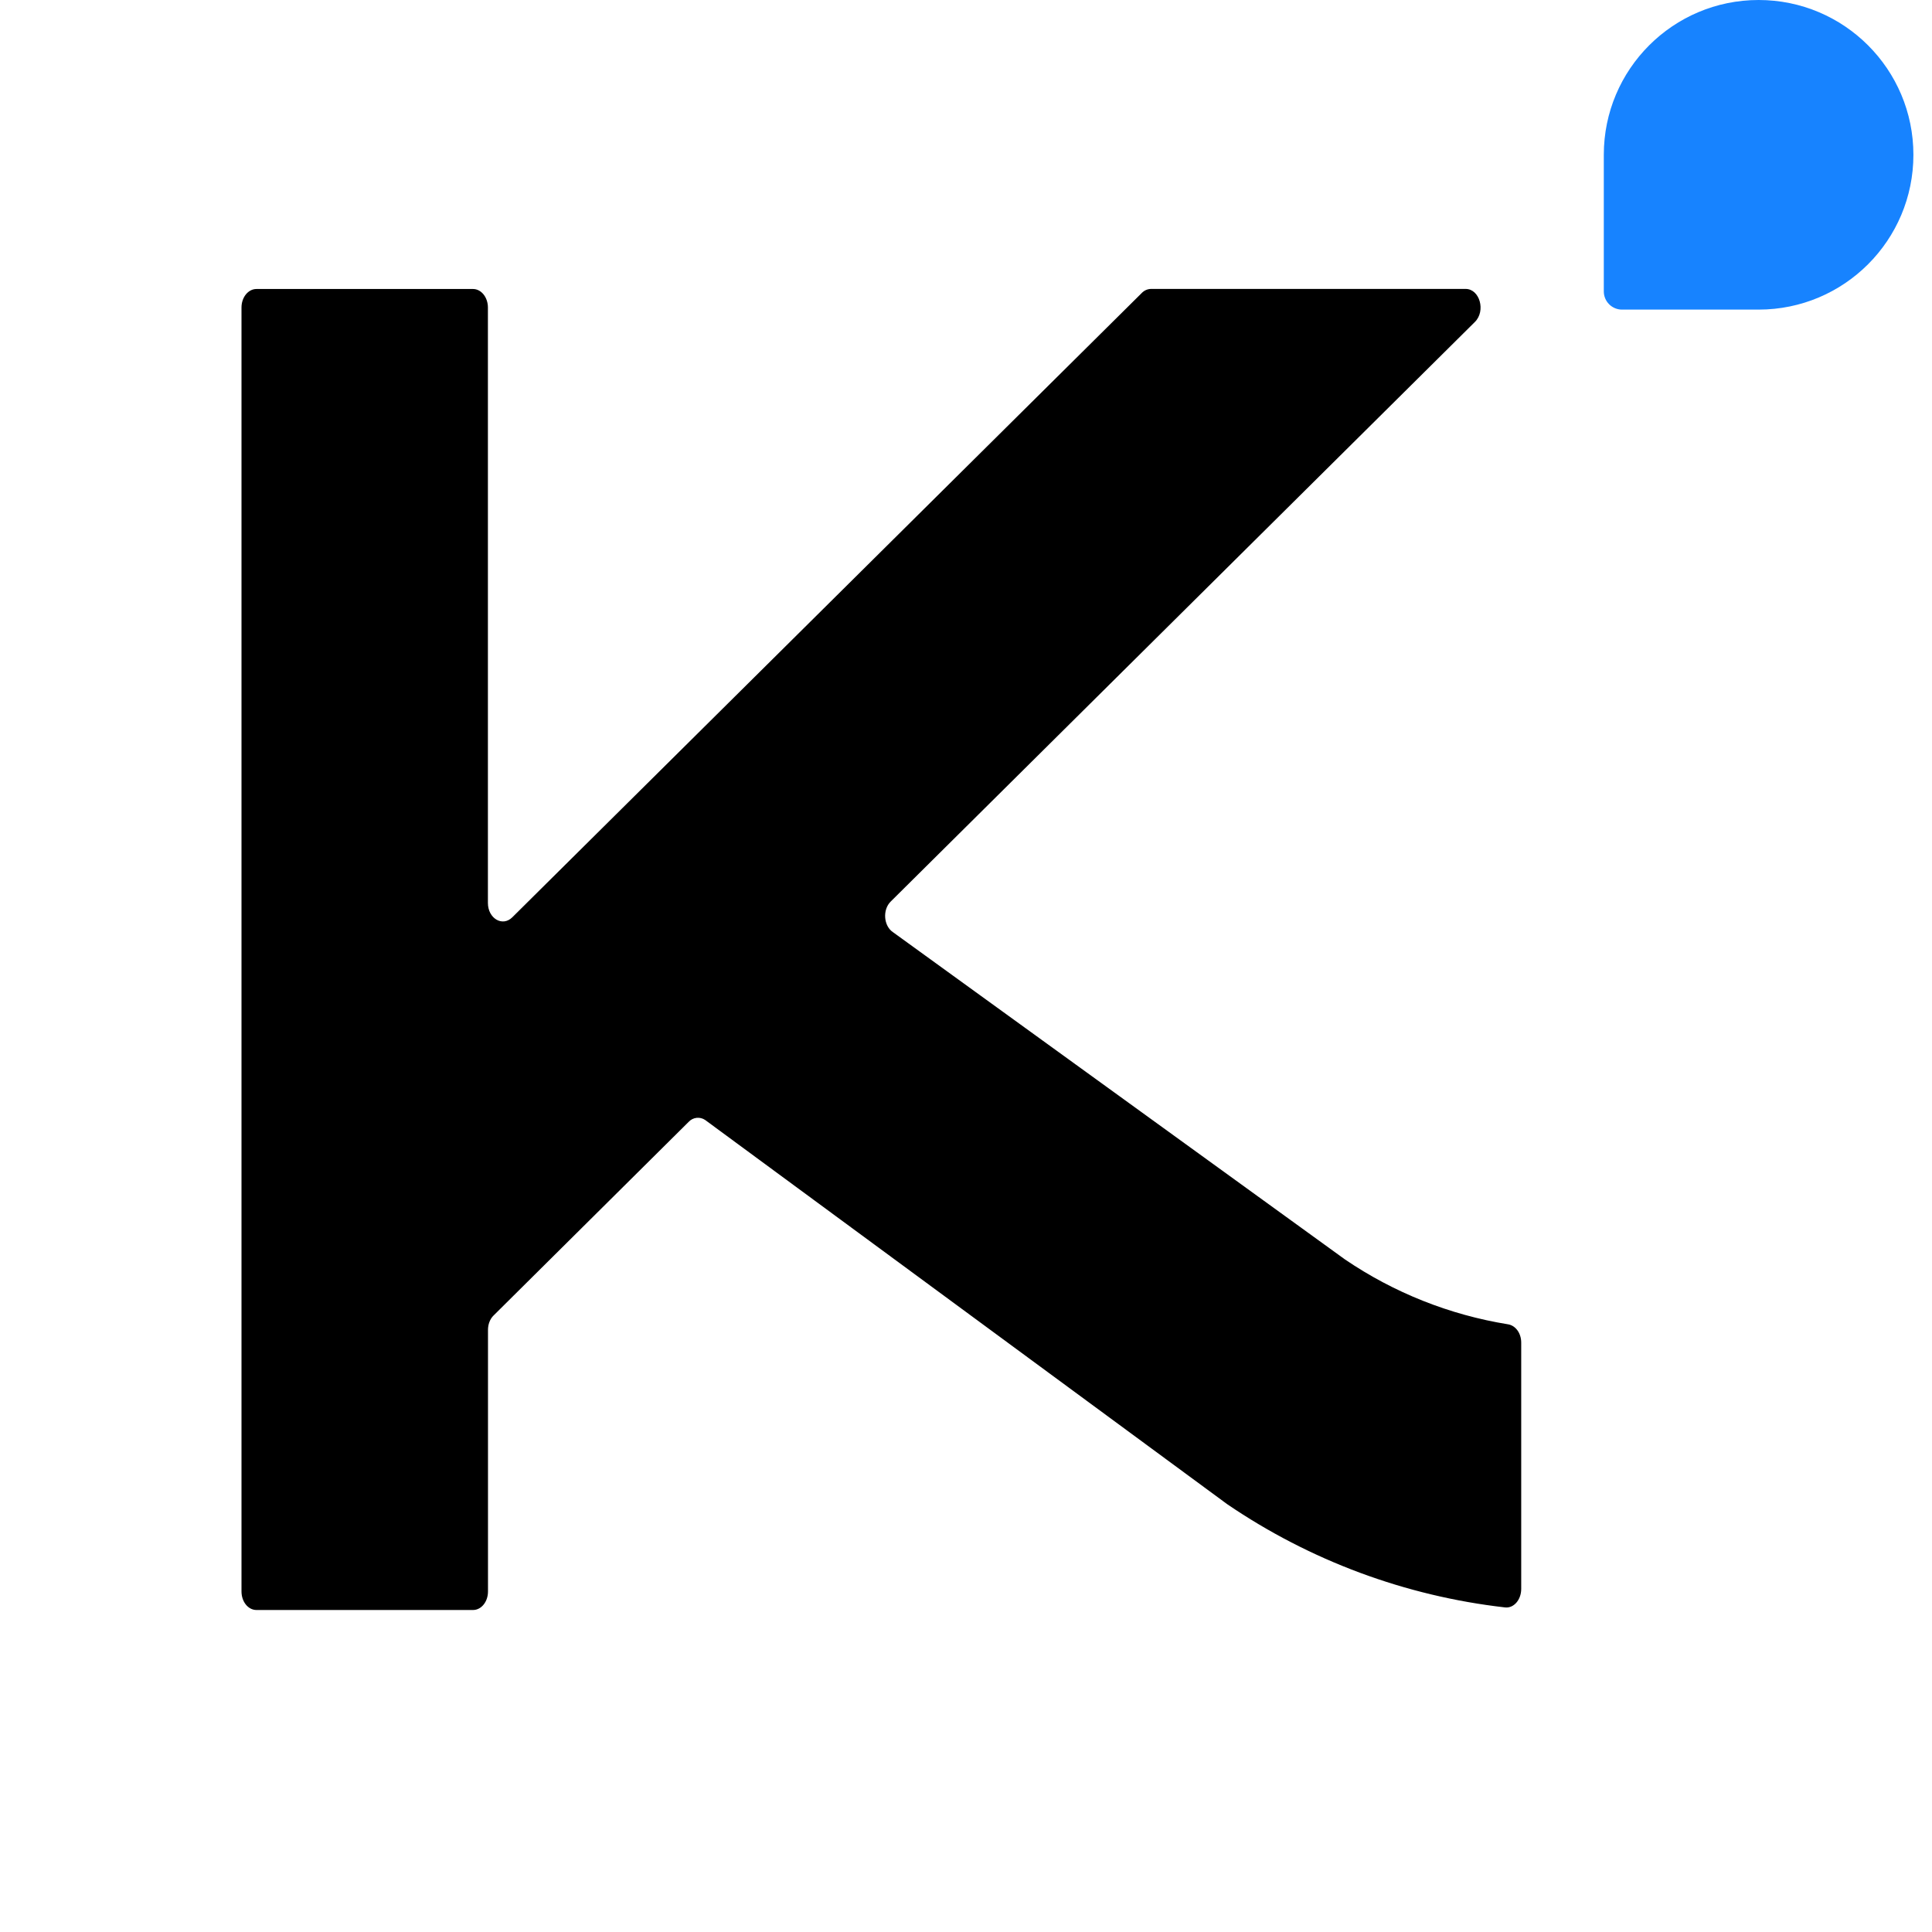
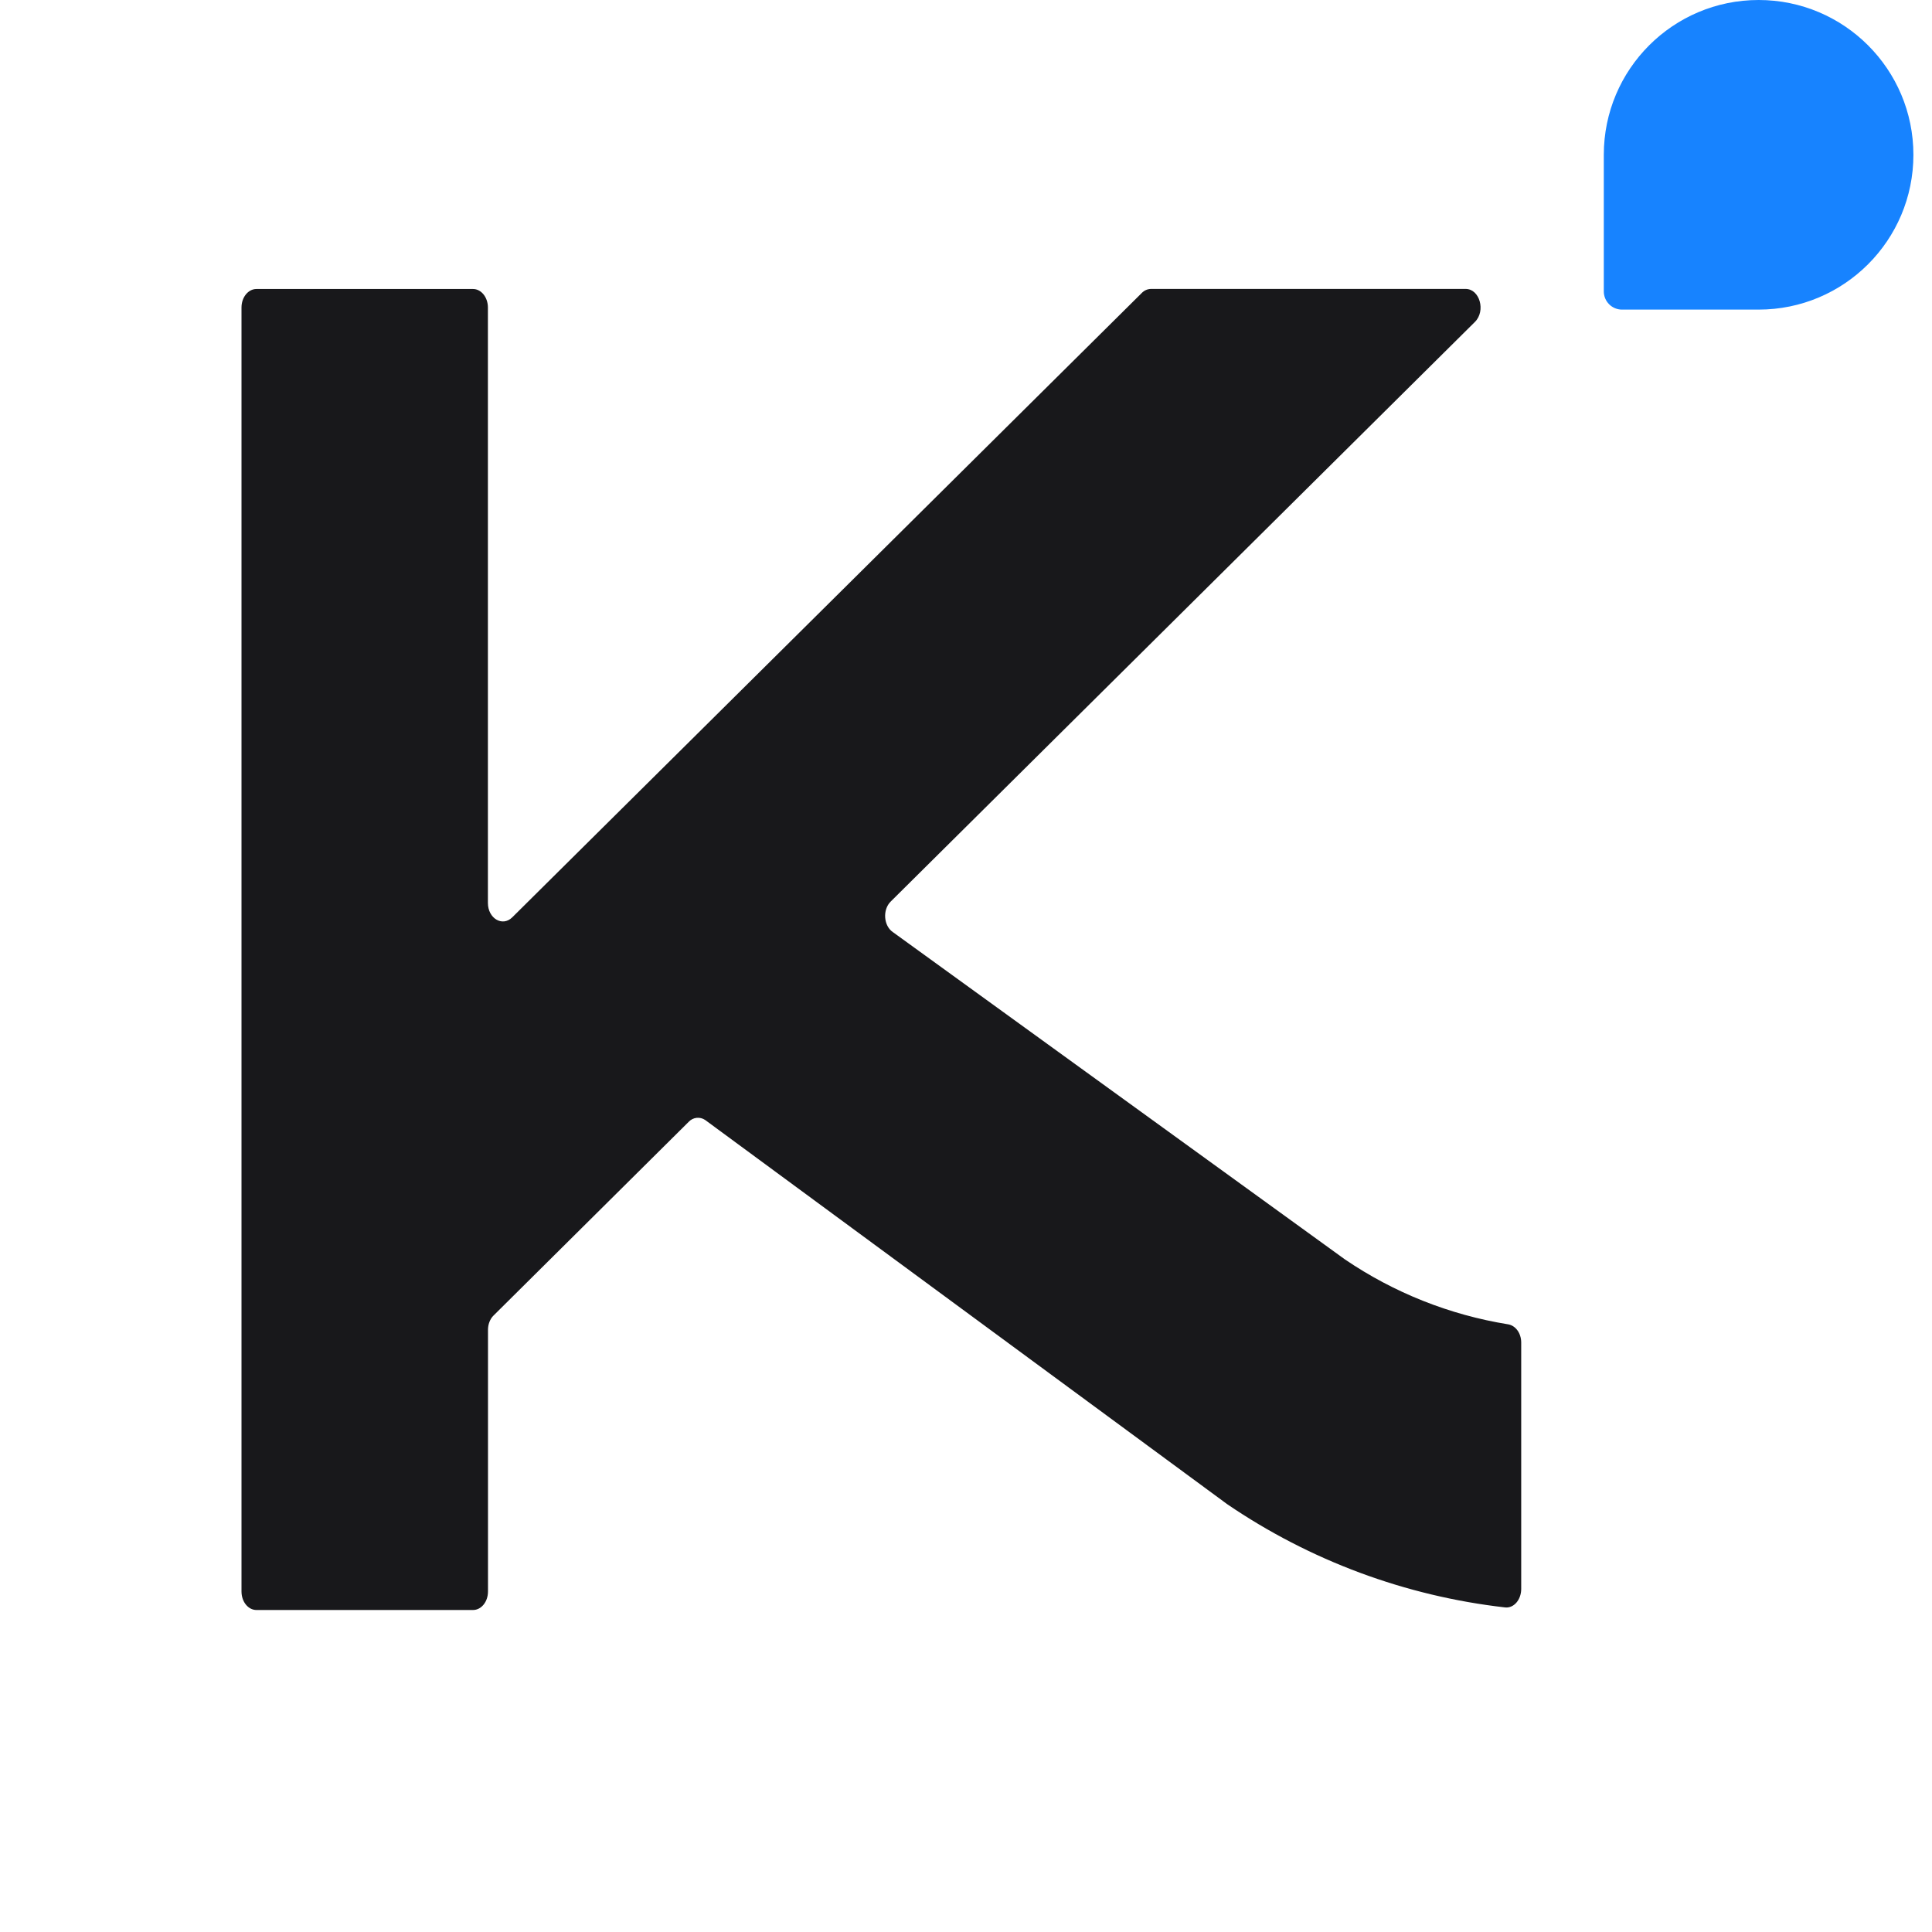
<svg xmlns="http://www.w3.org/2000/svg" width="24" height="24" viewBox="0 0 24 24">
  <path d="M21.846 0a1.923 1.923 0 110 3.846H20.15a.226.226 0 01-.227-.226V1.923C19.923.861 20.784 0 21.846 0z" fill="#1783FF" />
-   <path d="M11.065 11.199l7.257-7.2c.137-.136.06-.41-.116-.41H14.3a.164.164 0 00-.117.051l-7.82 7.756c-.122.12-.302.013-.302-.179V3.82c0-.127-.083-.23-.185-.23H3.186c-.103 0-.186.103-.186.23V19.77c0 .128.083.23.186.23h2.69c.103 0 .186-.102.186-.23v-3.25c0-.069.025-.135.069-.178l2.424-2.406a.158.158 0 01.205-.023l6.484 4.772a7.677 7.677 0 003.453 1.283c.108.012.2-.095.2-.23v-3.06c0-.117-.07-.212-.164-.227a5.028 5.028 0 01-2.027-.807l-5.613-4.064c-.117-.078-.132-.279-.028-.381z" fill="#000000" />
+   <path d="M11.065 11.199l7.257-7.2c.137-.136.06-.41-.116-.41H14.3a.164.164 0 00-.117.051l-7.82 7.756c-.122.12-.302.013-.302-.179V3.82c0-.127-.083-.23-.185-.23H3.186c-.103 0-.186.103-.186.23V19.77c0 .128.083.23.186.23h2.69c.103 0 .186-.102.186-.23v-3.25c0-.069.025-.135.069-.178l2.424-2.406a.158.158 0 01.205-.023l6.484 4.772a7.677 7.677 0 003.453 1.283c.108.012.2-.095.2-.23v-3.06c0-.117-.07-.212-.164-.227a5.028 5.028 0 01-2.027-.807l-5.613-4.064c-.117-.078-.132-.279-.028-.381z" fill="#18181b" />
</svg>
